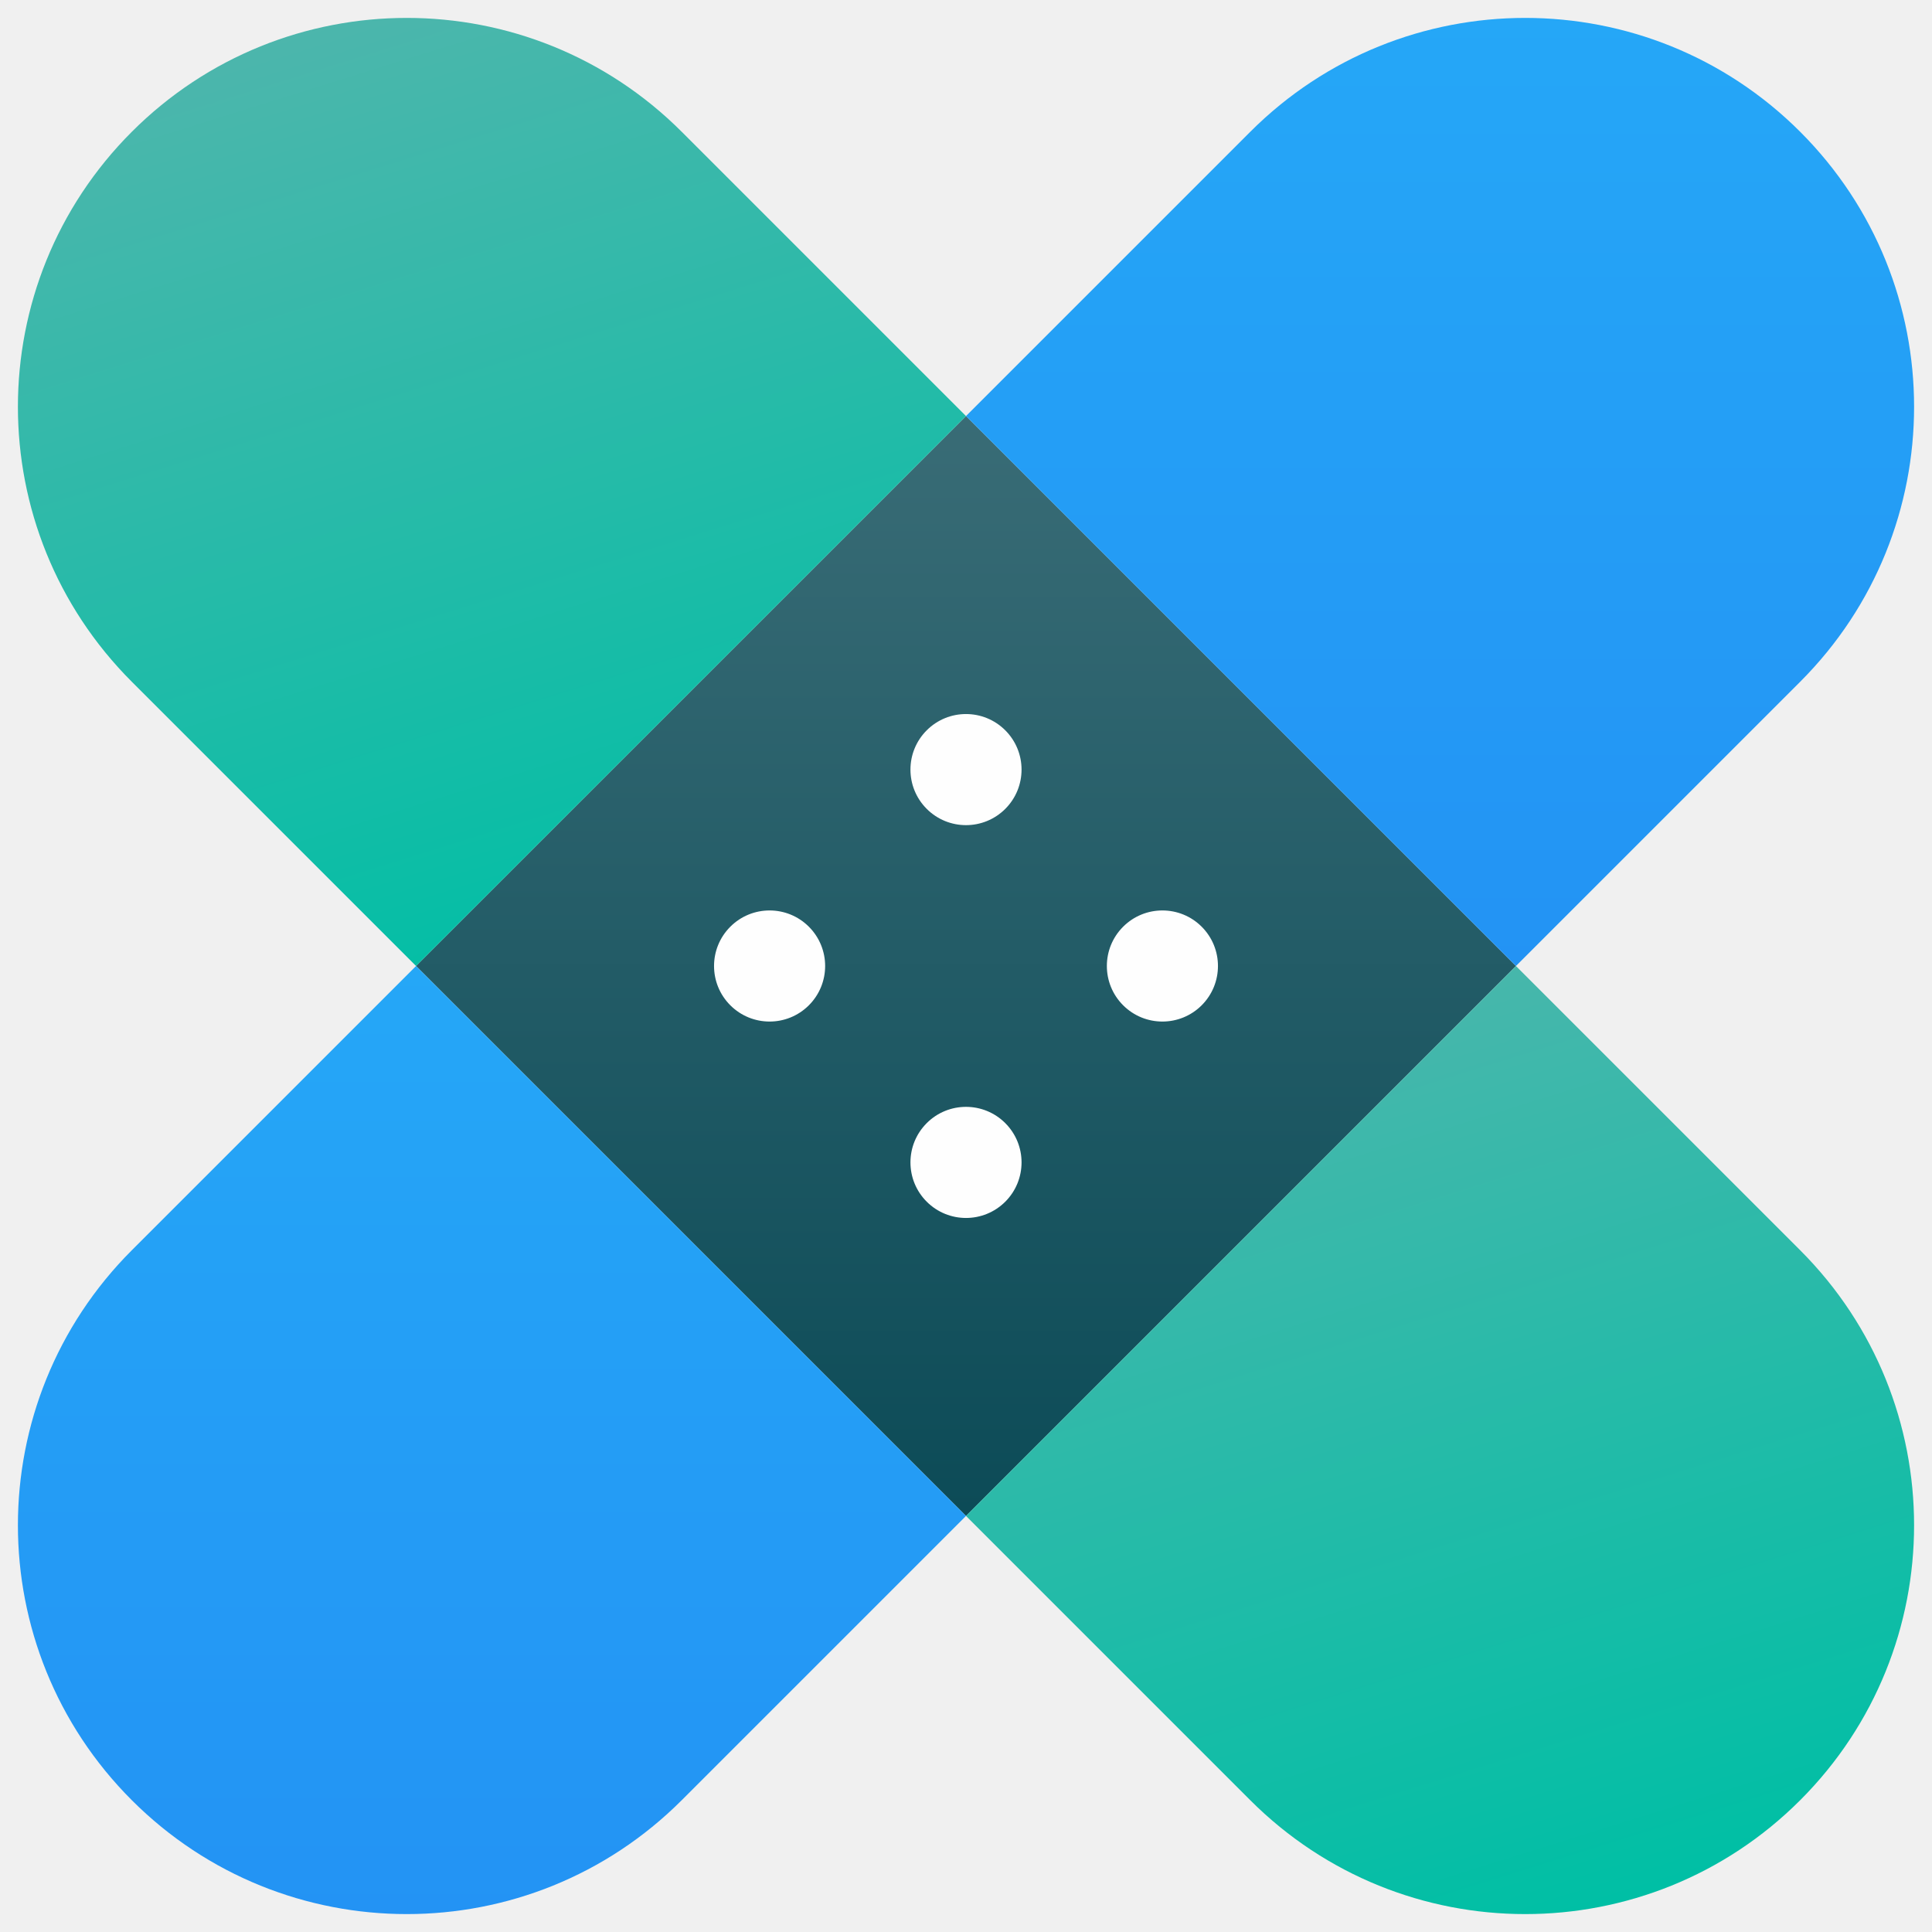
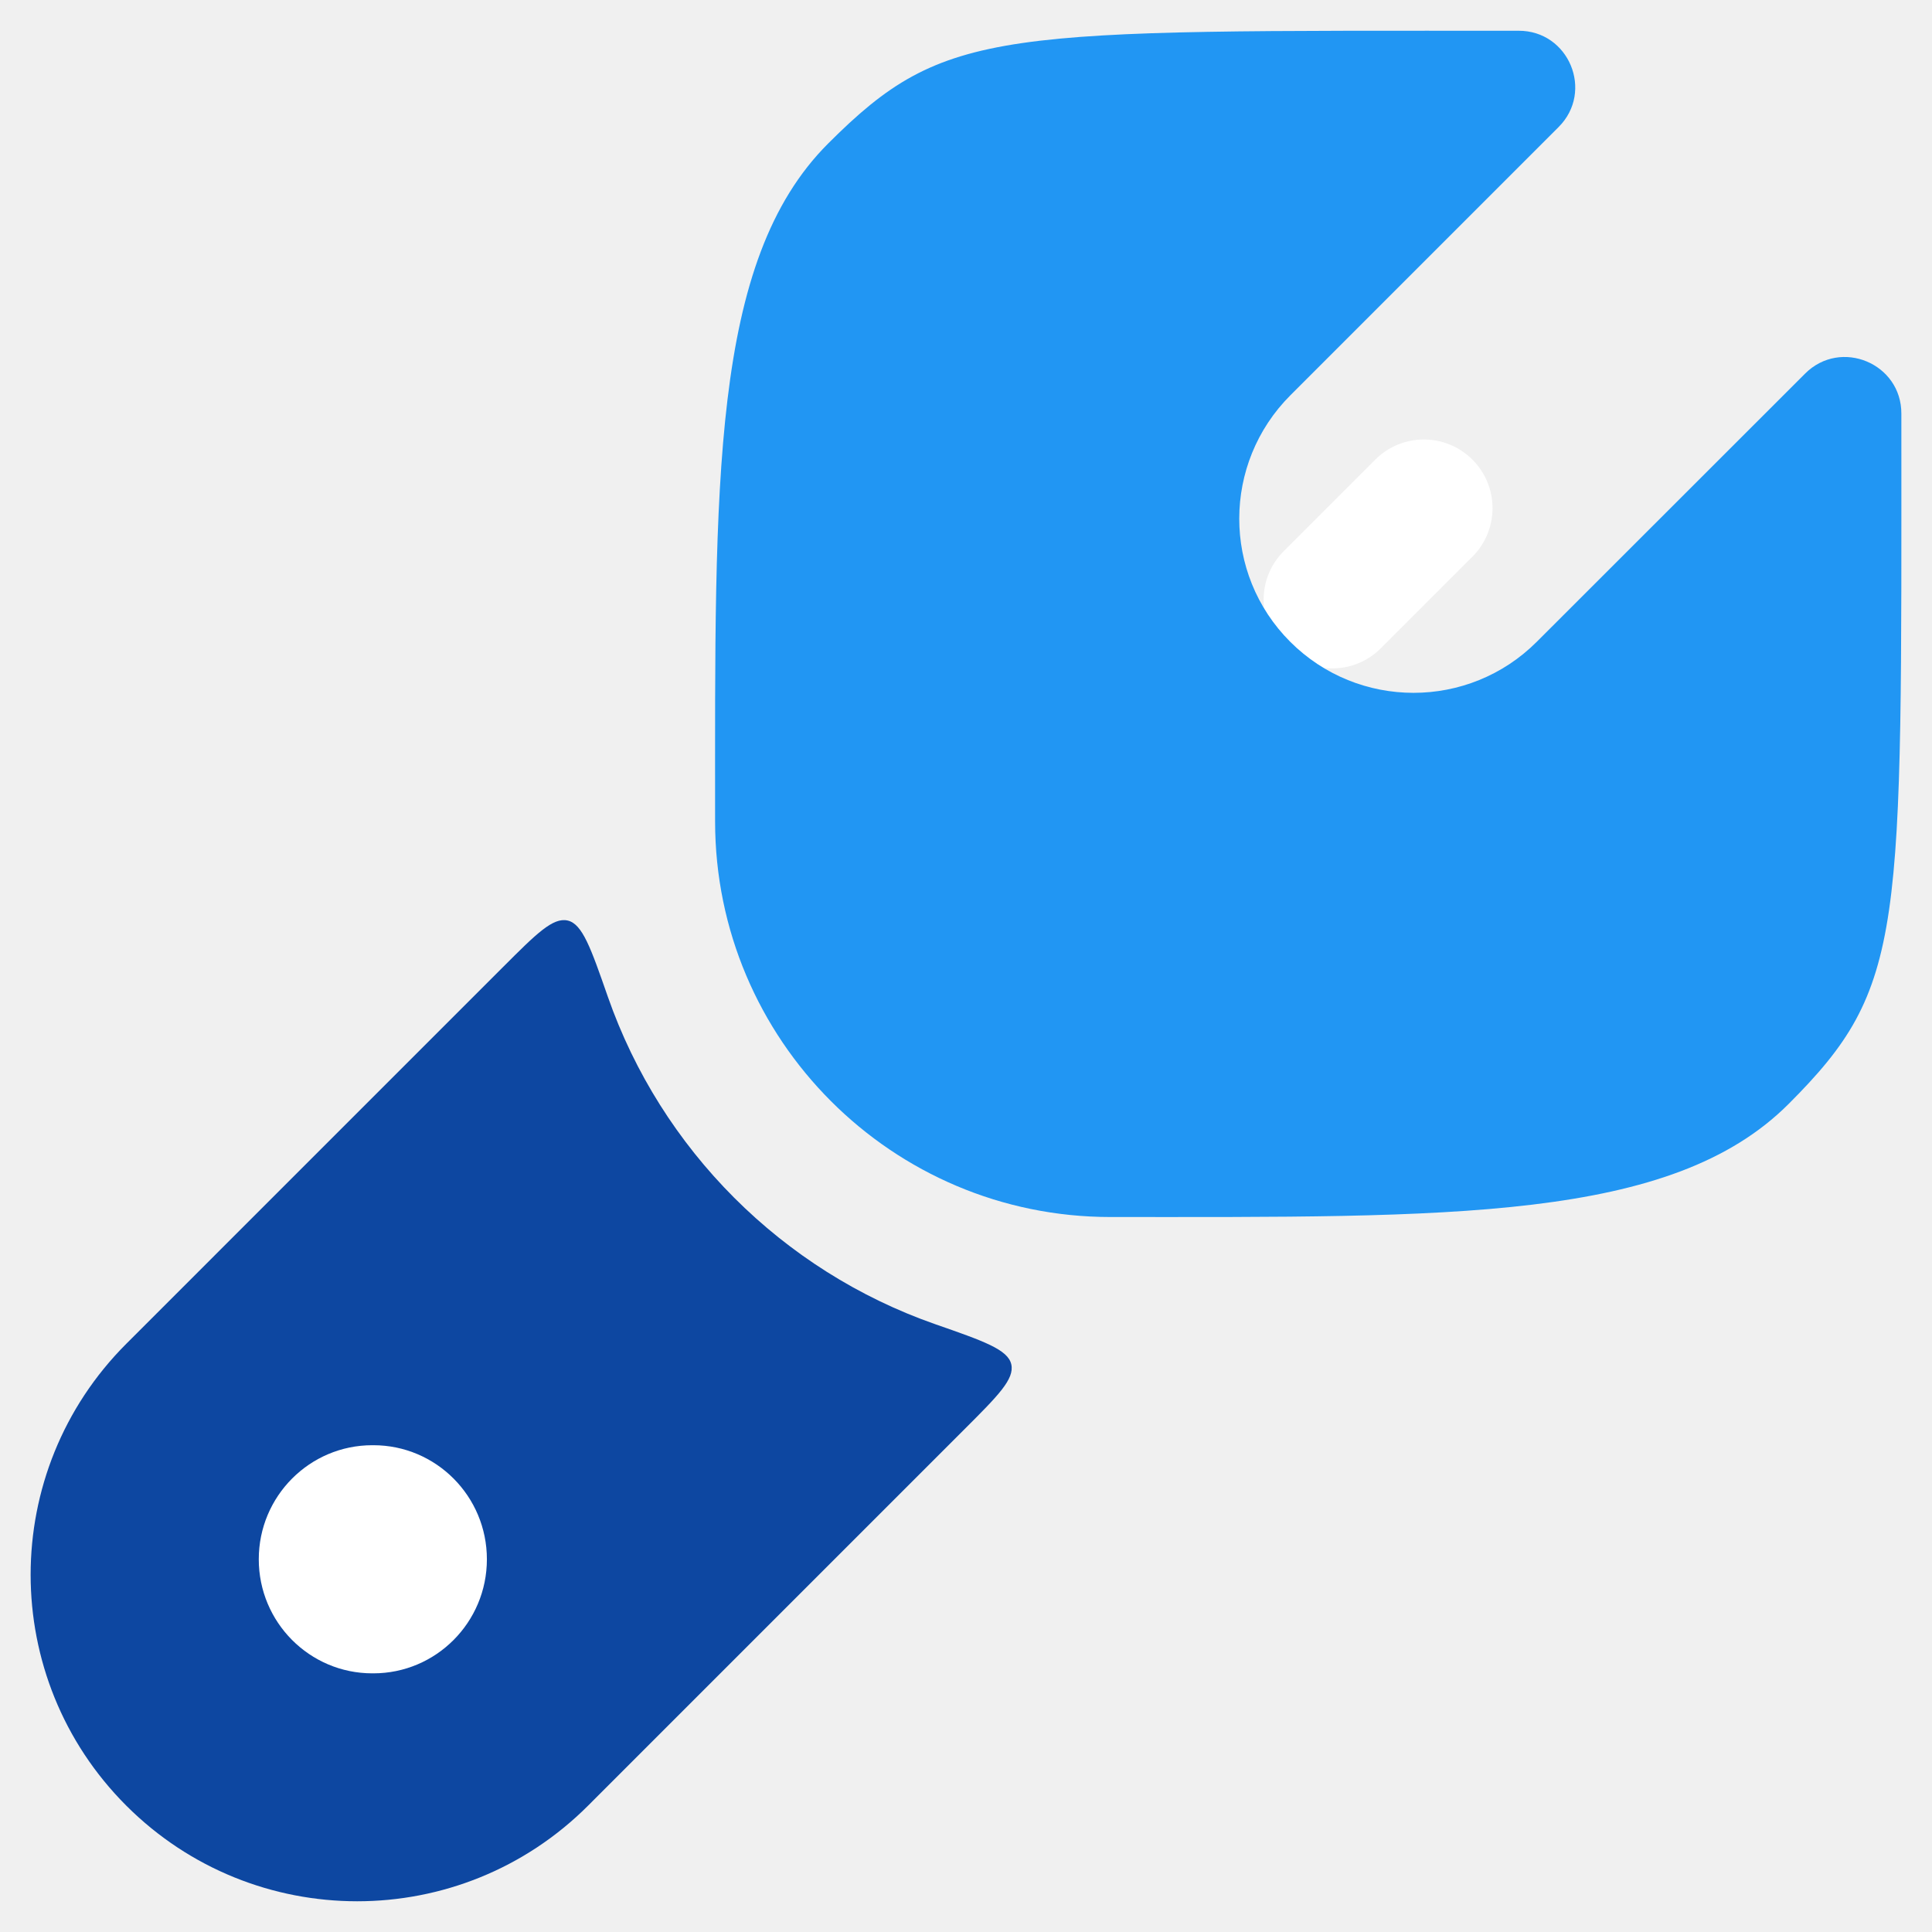
- <svg xmlns="http://www.w3.org/2000/svg" xml:space="preserve" width="43.349mm" height="43.349mm" version="1.1" style="shape-rendering:geometricPrecision; text-rendering:geometricPrecision; image-rendering:optimizeQuality; fill-rule:evenodd; clip-rule:evenodd" viewBox="0 0 4334.92 4334.92">
+ <svg xmlns="http://www.w3.org/2000/svg" xml:space="preserve" width="1.707in" height="1.707in" version="1.1" style="shape-rendering:geometricPrecision; text-rendering:geometricPrecision; image-rendering:optimizeQuality; fill-rule:evenodd; clip-rule:evenodd" viewBox="0 0 1706.66 1706.66">
  <defs>
    <style type="text/css">
   
    .fil0 {fill:none}
-     .fil2 {fill:#FEFEFE;fill-rule:nonzero}
-     .fil1 {fill:url(#id0);fill-rule:nonzero}
-     .fil3 {fill:url(#id1);fill-rule:nonzero}
-     .fil4 {fill:url(#id2);fill-rule:nonzero}
+     .fil1 {fill:white}
+     .fil3 {fill:#0D47A1;fill-rule:nonzero}
+     .fil2 {fill:#2196F3;fill-rule:nonzero}
   
  </style>
-     <linearGradient id="id0" gradientUnits="userSpaceOnUse" x1="2167.46" y1="3397.29" x2="2167.46" y2="929.3">
-       <stop offset="0" style="stop-opacity:1; stop-color:#0C4B57" />
-       <stop offset="1" style="stop-opacity:1; stop-color:#396C76" />
-     </linearGradient>
-     <linearGradient id="id1" gradientUnits="objectBoundingBox" x1="49.993%" y1="99.995%" x2="49.993%" y2="0%">
-       <stop offset="0" style="stop-opacity:1; stop-color:#2393F4" />
-       <stop offset="1" style="stop-opacity:1; stop-color:#25A7F7" />
-     </linearGradient>
-     <linearGradient id="id2" gradientUnits="objectBoundingBox" x1="62.276%" y1="100%" x2="31.019%" y2="0%">
-       <stop offset="0" style="stop-opacity:1; stop-color:#00BFA5" />
-       <stop offset="1" style="stop-opacity:1; stop-color:#4DB6AC" />
-     </linearGradient>
  </defs>
  <g id="Layer_x0020_1">
-     <rect class="fil0" y="0.01" width="4334.9" height="4334.9" />
-     <polygon class="fil1" points="2167.46,933.54 3401.39,2167.46 2167.46,3401.39 933.54,2167.46 " />
-     <path class="fil2" d="M2520.01 2079.32c-48.67,48.68 -48.67,127.6 0,176.28 48.68,48.68 127.6,48.68 176.28,0 48.68,-48.68 48.68,-127.6 0,-176.28 -48.68,-48.67 -127.6,-48.67 -176.28,0z" />
-     <path class="fil2" d="M2079.33 2520.01c-48.68,48.68 -48.68,127.6 0,176.28 48.67,48.68 127.59,48.68 176.27,0 48.68,-48.68 48.68,-127.6 0,-176.28 -48.68,-48.67 -127.6,-48.67 -176.27,0z" />
-     <path class="fil2" d="M1638.64 2079.32c-48.68,48.68 -48.68,127.6 0,176.28 48.68,48.68 127.59,48.68 176.27,0 48.68,-48.68 48.68,-127.6 0,-176.28 -48.68,-48.67 -127.6,-48.67 -176.27,0z" />
-     <path class="fil2" d="M2079.33 1638.64c-48.68,48.68 -48.68,127.59 0,176.27 48.67,48.68 127.59,48.68 176.27,0 48.68,-48.68 48.68,-127.59 0,-176.27 -48.68,-48.68 -127.6,-48.68 -176.27,0z" />
-     <path class="fil3" d="M3401.39 2167.46l637.8 -637.8c340.74,-340.74 340.74,-893.19 0,-1233.93 -340.73,-340.73 -893.18,-340.73 -1233.92,0l-637.81 637.81 1233.93 1233.92z" />
-     <path class="fil3" d="M295.73 4039.18c340.74,340.74 893.19,340.74 1233.93,0l637.8 -637.79 -1233.92 -1233.93 -637.81 637.8c-340.73,340.73 -340.73,893.18 0,1233.92l0 0z" />
-     <path class="fil4" d="M4039.18 4039.18c340.74,-340.73 340.74,-893.19 0,-1233.93l-637.79 -637.79 -1233.93 1233.93 637.8 637.8c340.74,340.73 893.18,340.73 1233.92,-0.01l0 0z" />
-     <path class="fil4" d="M1529.66 295.73l637.8 637.81 -1233.92 1233.92 -637.81 -637.8c-340.73,-340.74 -340.73,-893.19 0,-1233.93 340.74,-340.73 893.19,-340.73 1233.93,0z" />
+     <rect class="fil0" y="0" width="1706.65" height="1706.65" />
+     <g id="_1315089227056">
+       <rect class="fil0" x="0.01" y="0.01" width="1706.65" height="1706.65" />
+       <g id="_2690355375808">
+         <path class="fil1" d="M1300.67 406c23.69,23.69 23.69,62.09 0,85.78l-80.89 80.89c-23.69,23.69 -62.09,23.69 -85.78,0 -23.69,-23.69 -23.69,-62.12 0,-85.78l80.89 -80.89c23.69,-23.69 62.09,-23.69 85.78,0z" />
+         <path class="fil2" d="M1579.93 975.26c-103.89,103.86 -299.35,99.81 -599.02,99.81 -192.8,0 -349.13,-156.54 -349.22,-349.33 0,-299.5 -4.05,-495.04 99.81,-598.91 103.89,-103.86 149.78,-99.66 609.93,-99.66 44.45,-0.19 66.85,53.59 35.4,85.04l-236.92 236.94c-60.14,60.15 -60.33,157.64 -0.18,217.78 60.14,60.11 157.67,60.15 217.81,0l237.01 -236.89c31.44,-31.44 85.22,-9.05 85.04,35.41 0,460.09 4.2,505.94 -99.66,609.81l0 0.01z" />
+         <path class="fil3" d="M852.35 1262.17c29.31,-29.31 43.97,-43.96 40.98,-57 -2.98,-13.04 -24.37,-20.5 -67.2,-35.43 -135.12,-47.17 -242.09,-154.29 -289.23,-289.39 -14.93,-42.81 -22.39,-64.19 -35.43,-67.18 -13.04,-2.98 -27.7,11.67 -57.01,40.98l-332.92 332.92c-112.64,112.67 -112.64,295.32 0,407.96 112.67,112.64 295.3,112.67 407.96,0l332.85 -332.86 0 -0z" />
+         <path class="fil1" d="M228.59 1377.41c0,-55.66 44.91,-100.76 100.3,-100.76l0.91 0c55.39,0 100.3,45.09 100.3,100.76 0,55.67 -44.91,100.76 -100.3,100.76l-0.91 0c-55.39,0 -100.3,-45.09 -100.3,-100.76z" />
+       </g>
+     </g>
  </g>
</svg>
